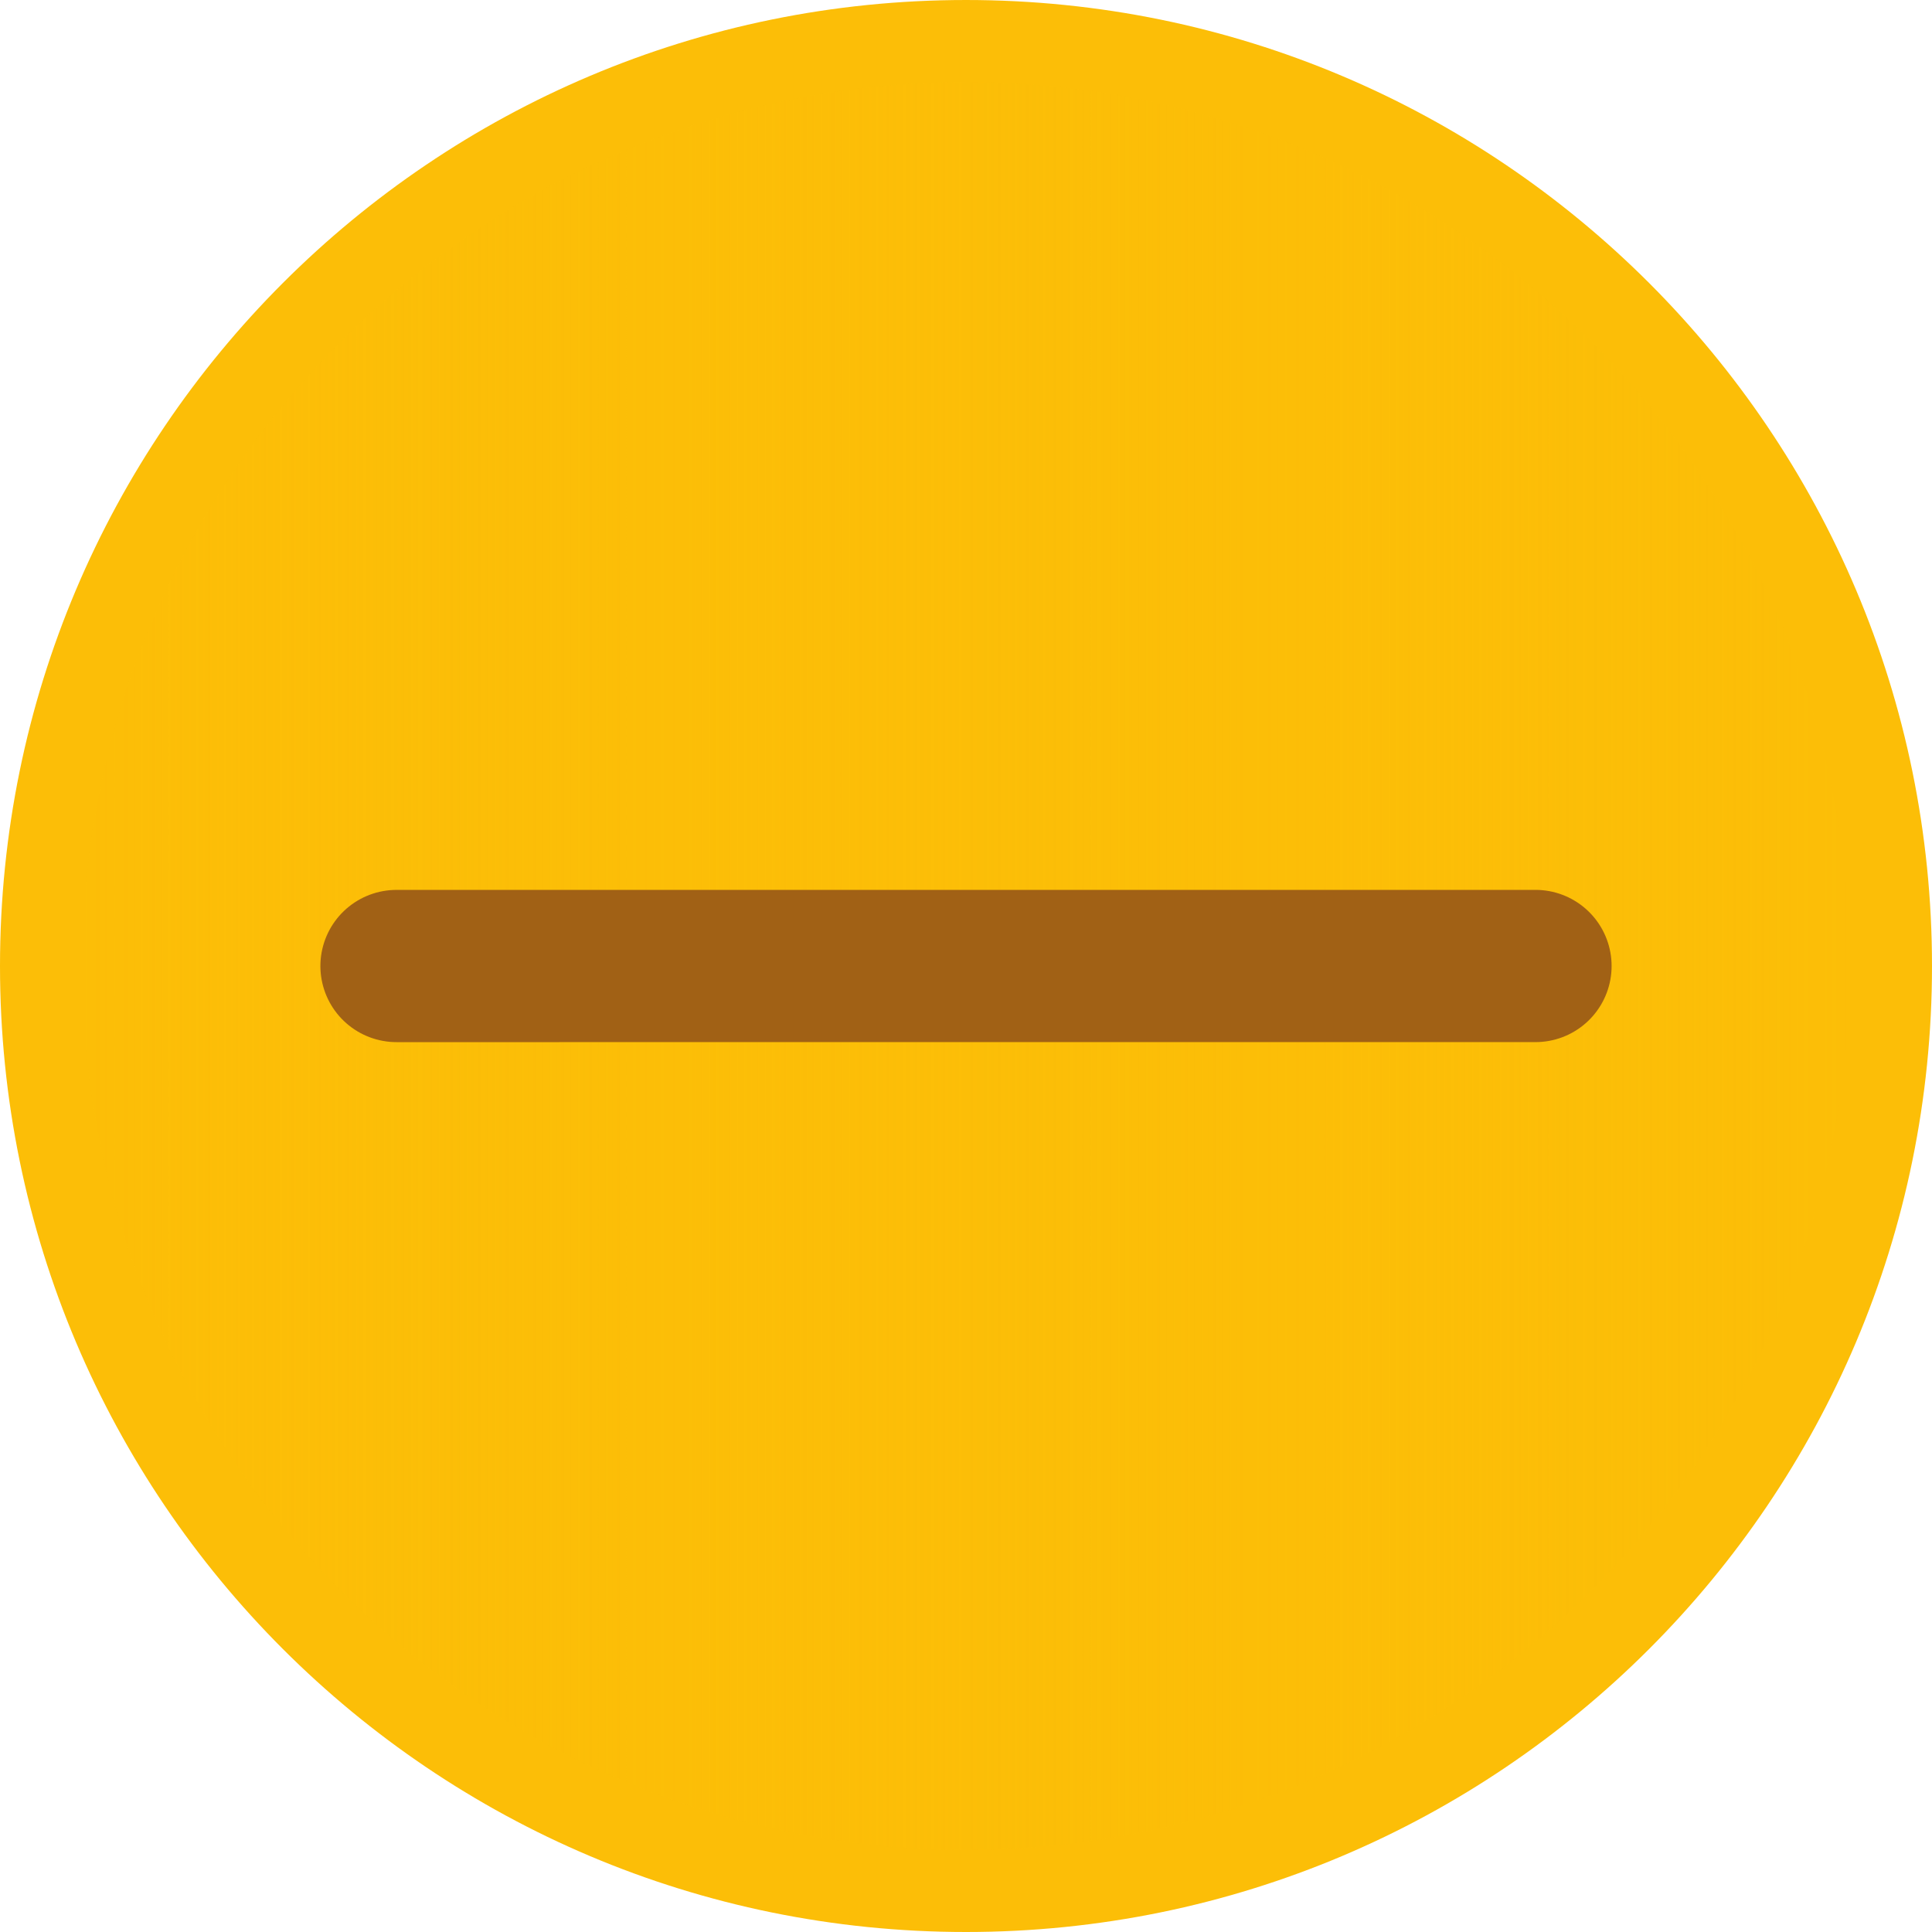
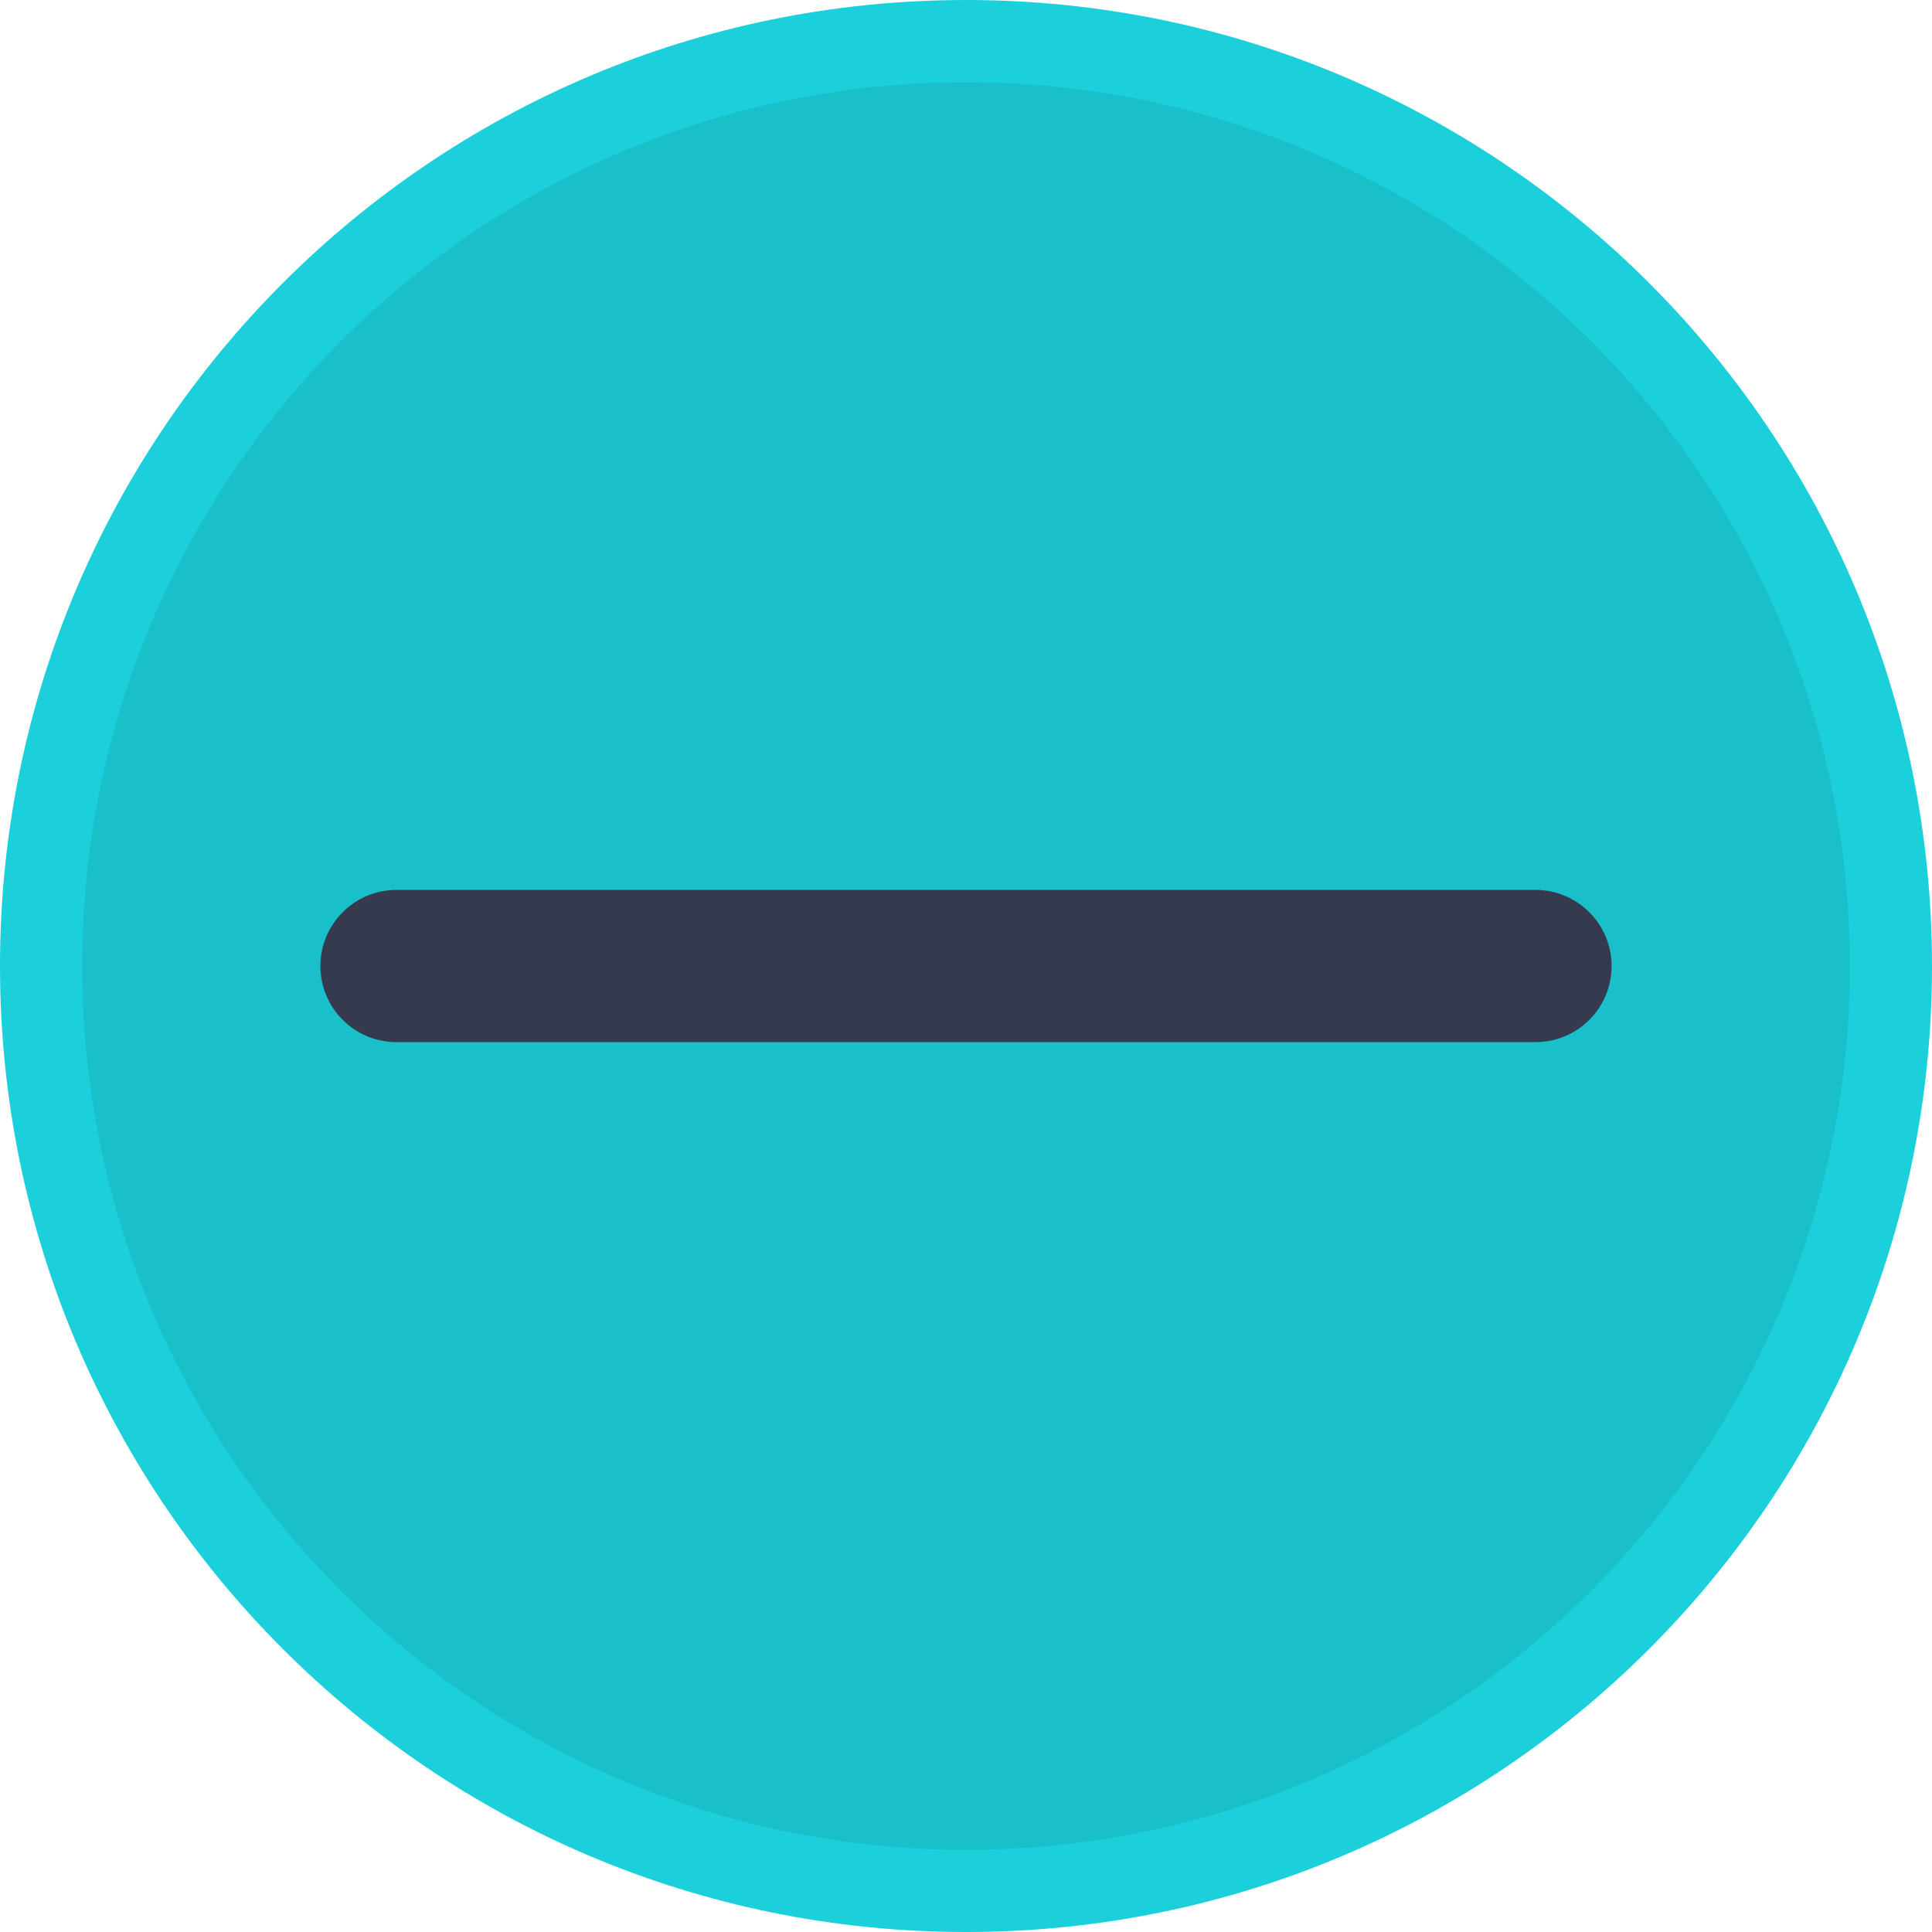
<svg xmlns="http://www.w3.org/2000/svg" viewBox="0 0 50 50" version="1.2" baseProfile="tiny">
  <defs>
-     <linearGradient gradientUnits="userSpaceOnUse" x1="47.742" y1="466.21" x2="882.037" y2="466.21" id="gradient1">
-       <stop offset="0" stop-color="#fcbe07" stop-opacity="1" />
-       <stop offset="1" stop-color="#fcbe07" stop-opacity="0" />
-     </linearGradient>
-   </defs>
+ </defs>
  <g fill="none" stroke="black" stroke-width="1" fill-rule="evenodd" stroke-linecap="square" stroke-linejoin="bevel">
-     <g fill="#fcbe07" fill-opacity="1" stroke="none" transform="matrix(0.0548333,0,0,-0.0548338,-0.491443,50.5641)" font-family="Noto Sans" font-size="10" font-weight="400" font-style="normal">
+     <g fill="#1bd0da" fill-opacity="1" stroke="none" transform="matrix(0.0548333,0,0,-0.0548338,-0.491443,50.5641)" font-family="Noto Sans" font-size="10" font-weight="400" font-style="normal">
      <path vector-effect="none" fill-rule="evenodd" d="M464.887,10.287 C716.691,10.287 920.817,214.413 920.817,466.208 C920.817,718.009 716.691,922.133 464.887,922.133 C213.088,922.133 8.963,718.009 8.963,466.208 C8.963,214.413 213.088,10.287 464.887,10.287 " />
    </g>
-     <g fill="url(#gradient1)" stroke="none" transform="matrix(0.0548333,0,0,-0.0548338,-0.491443,50.5641)" font-family="Noto Sans" font-size="10" font-weight="400" font-style="normal">
+     <g fill="#19c0ca" fill-opacity="1" stroke="none" transform="matrix(0.0548333,0,0,-0.0548338,-0.491443,50.5641)" font-family="Noto Sans" font-size="10" font-weight="400" font-style="normal">
      <path vector-effect="none" fill-rule="evenodd" d="M464.887,49.062 C695.275,49.062 882.037,235.829 882.037,466.208 C882.037,696.596 695.275,883.358 464.887,883.358 C234.505,883.358 47.742,696.596 47.742,466.208 C47.742,235.829 234.505,49.062 464.887,49.062 " />
    </g>
-     <g fill="#cd6e19" fill-opacity="1" stroke="none" transform="matrix(0.0548333,0,0,-0.0548338,-0.491443,50.5641)" font-family="Noto Sans" font-size="10" font-weight="400" font-style="normal" opacity="0.9">
-       <path vector-effect="none" fill-rule="evenodd" d="M196.105,466.205 L733.674,466.215" />
-     </g>
-     <g fill="none" stroke="#975616" stroke-opacity="1" stroke-width="71.846" stroke-linecap="round" stroke-linejoin="miter" stroke-miterlimit="4" transform="matrix(0.0548333,0,0,-0.0548338,-0.491443,50.5641)" font-family="Noto Sans" font-size="10" font-weight="400" font-style="normal" opacity="0.9">
-       <path vector-effect="none" fill-rule="evenodd" d="M196.105,466.205 L733.674,466.215" />
+     <g fill="#363a4f" fill-opacity="1" stroke="none" transform="matrix(0.0548333,0,0,0.0548338,-0.491443,50.5641)" font-family="Noto Sans" font-size="10" font-weight="400" font-style="normal">
+       <path vector-effect="none" fill-rule="evenodd" d="M160.183,-466.196 C160.183,-486.035 176.265,-502.117 196.104,-502.117 L733.672,-502.117 C753.51,-502.117 769.592,-486.035 769.592,-466.196 L769.592,-466.196 C769.592,-446.358 753.51,-430.276 733.672,-430.276 L196.104,-430.276 C176.265,-430.276 160.183,-446.358 160.183,-466.196 L160.183,-466.196" />
    </g>
    <g fill="none" stroke="#000000" stroke-opacity="1" stroke-width="1" stroke-linecap="square" stroke-linejoin="bevel" transform="matrix(1,0,0,1,0,0)" font-family="Noto Sans" font-size="10" font-weight="400" font-style="normal">
</g>
  </g>
</svg>
